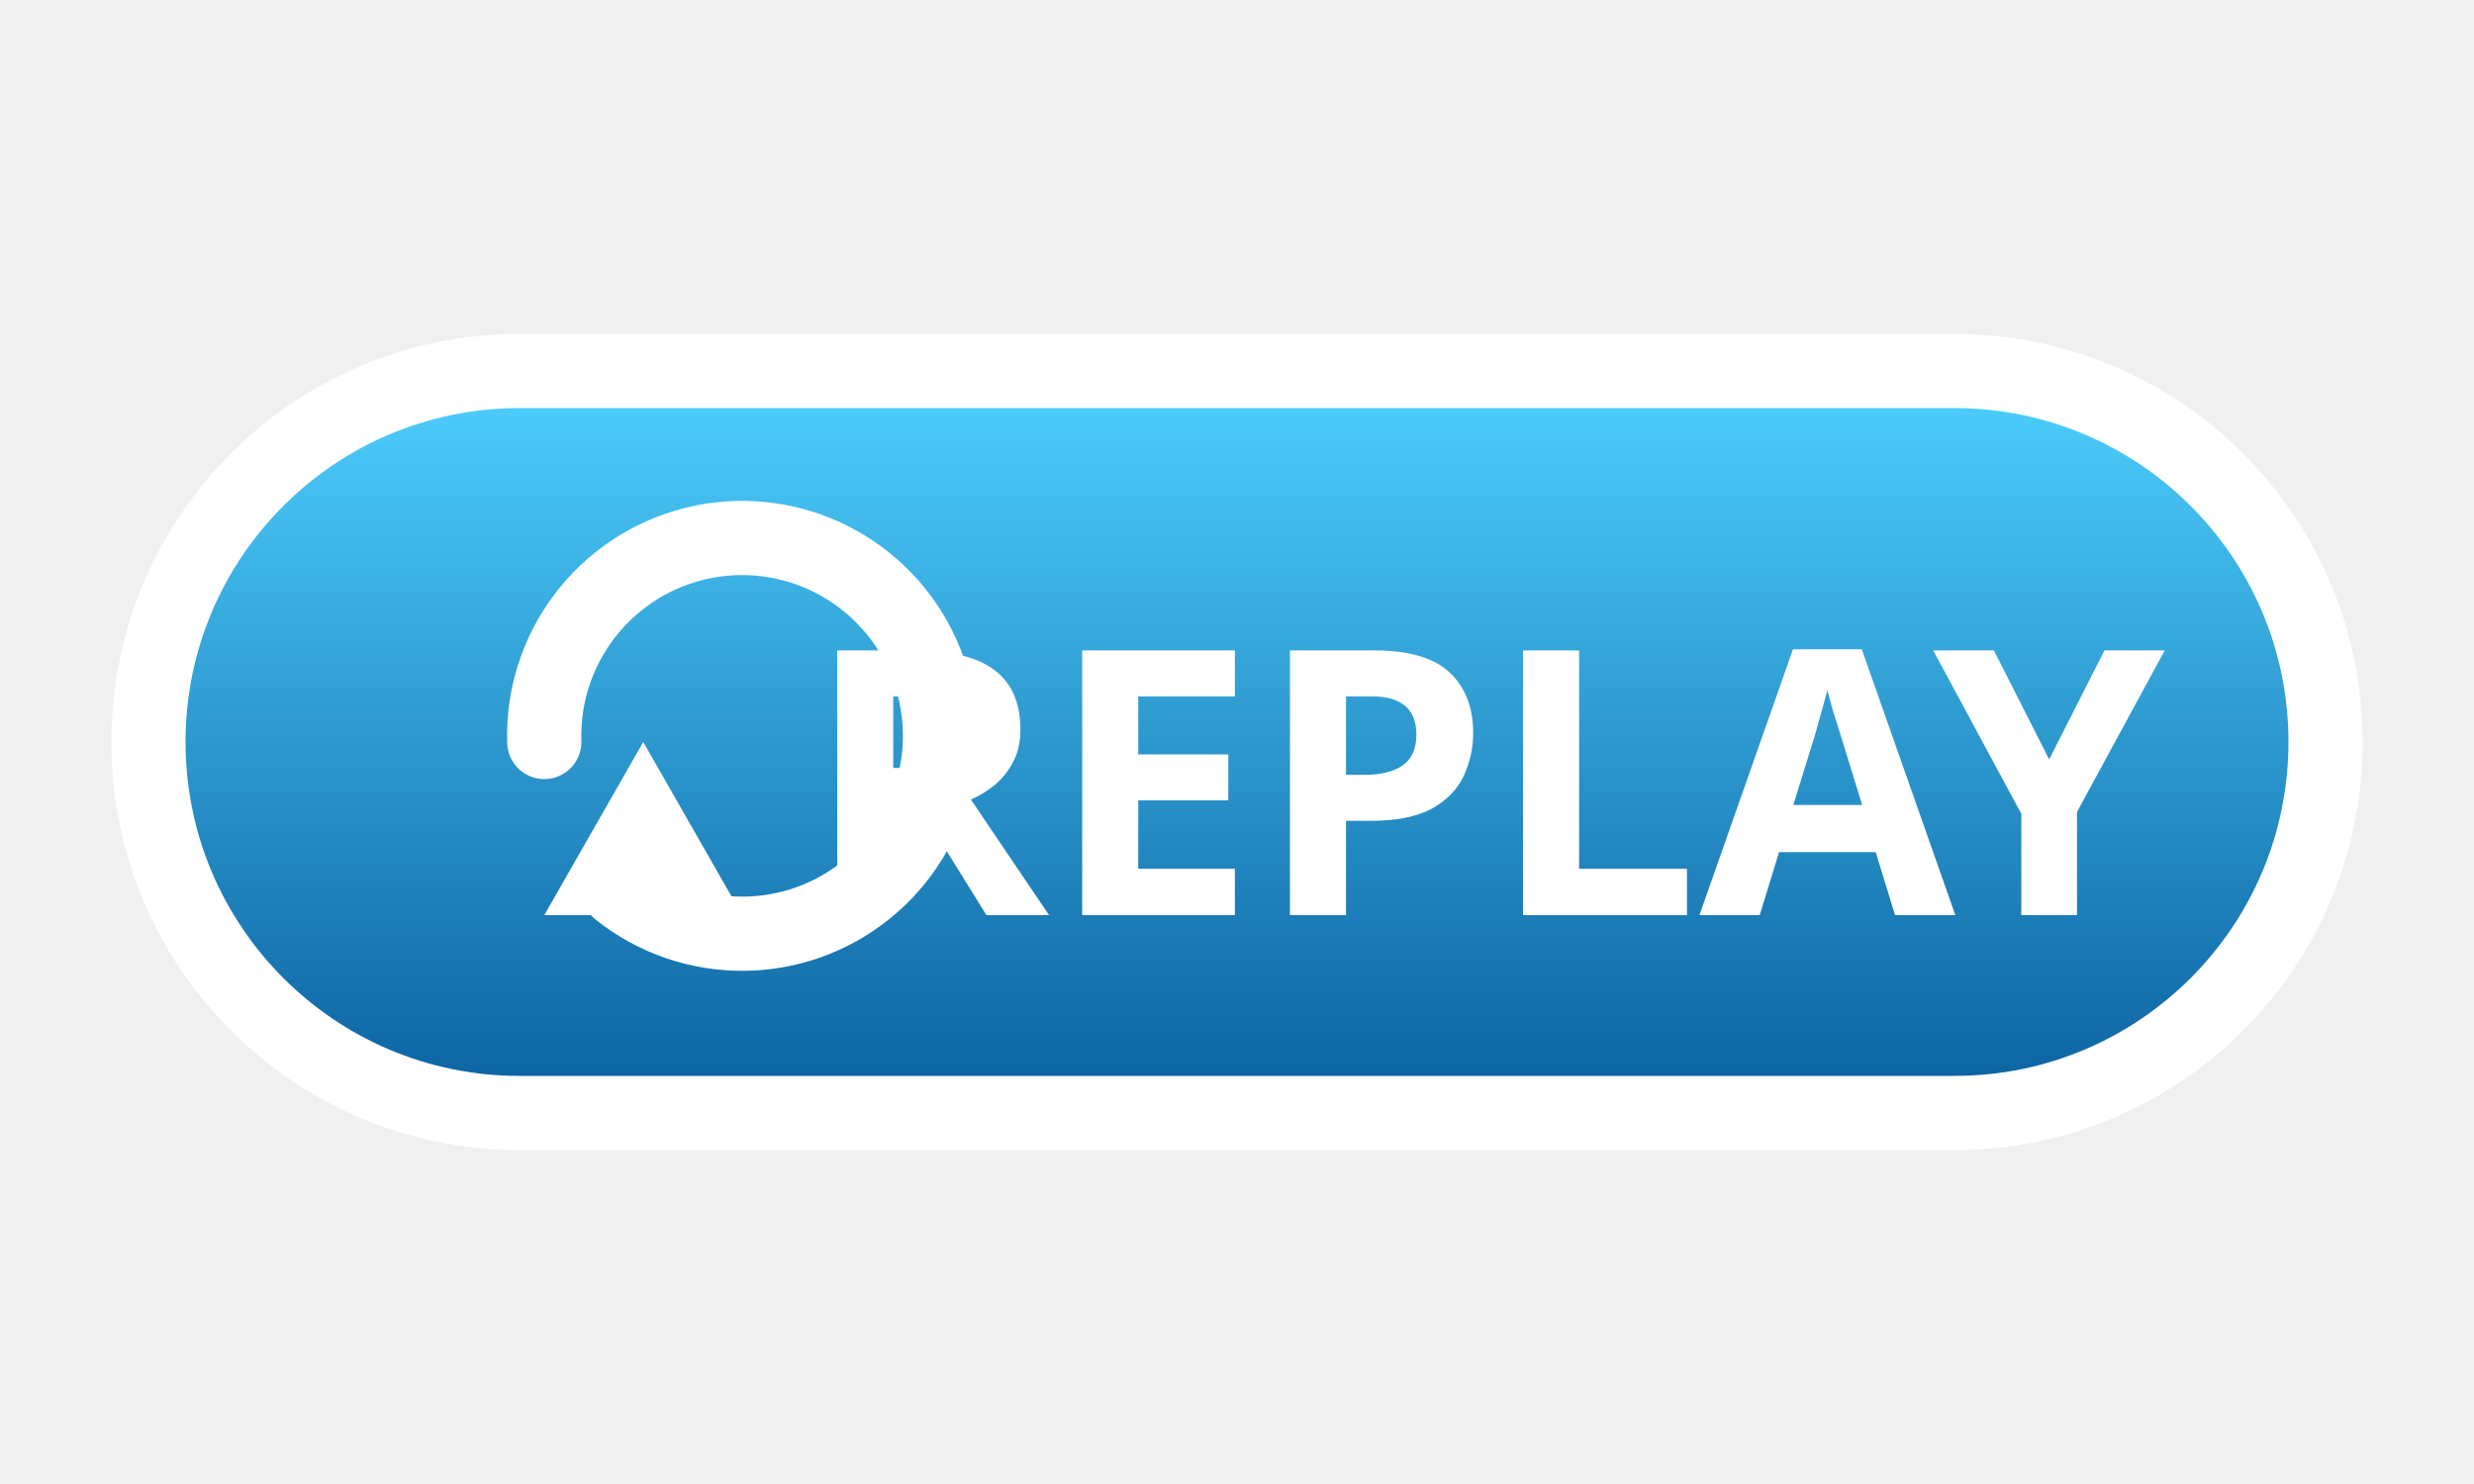
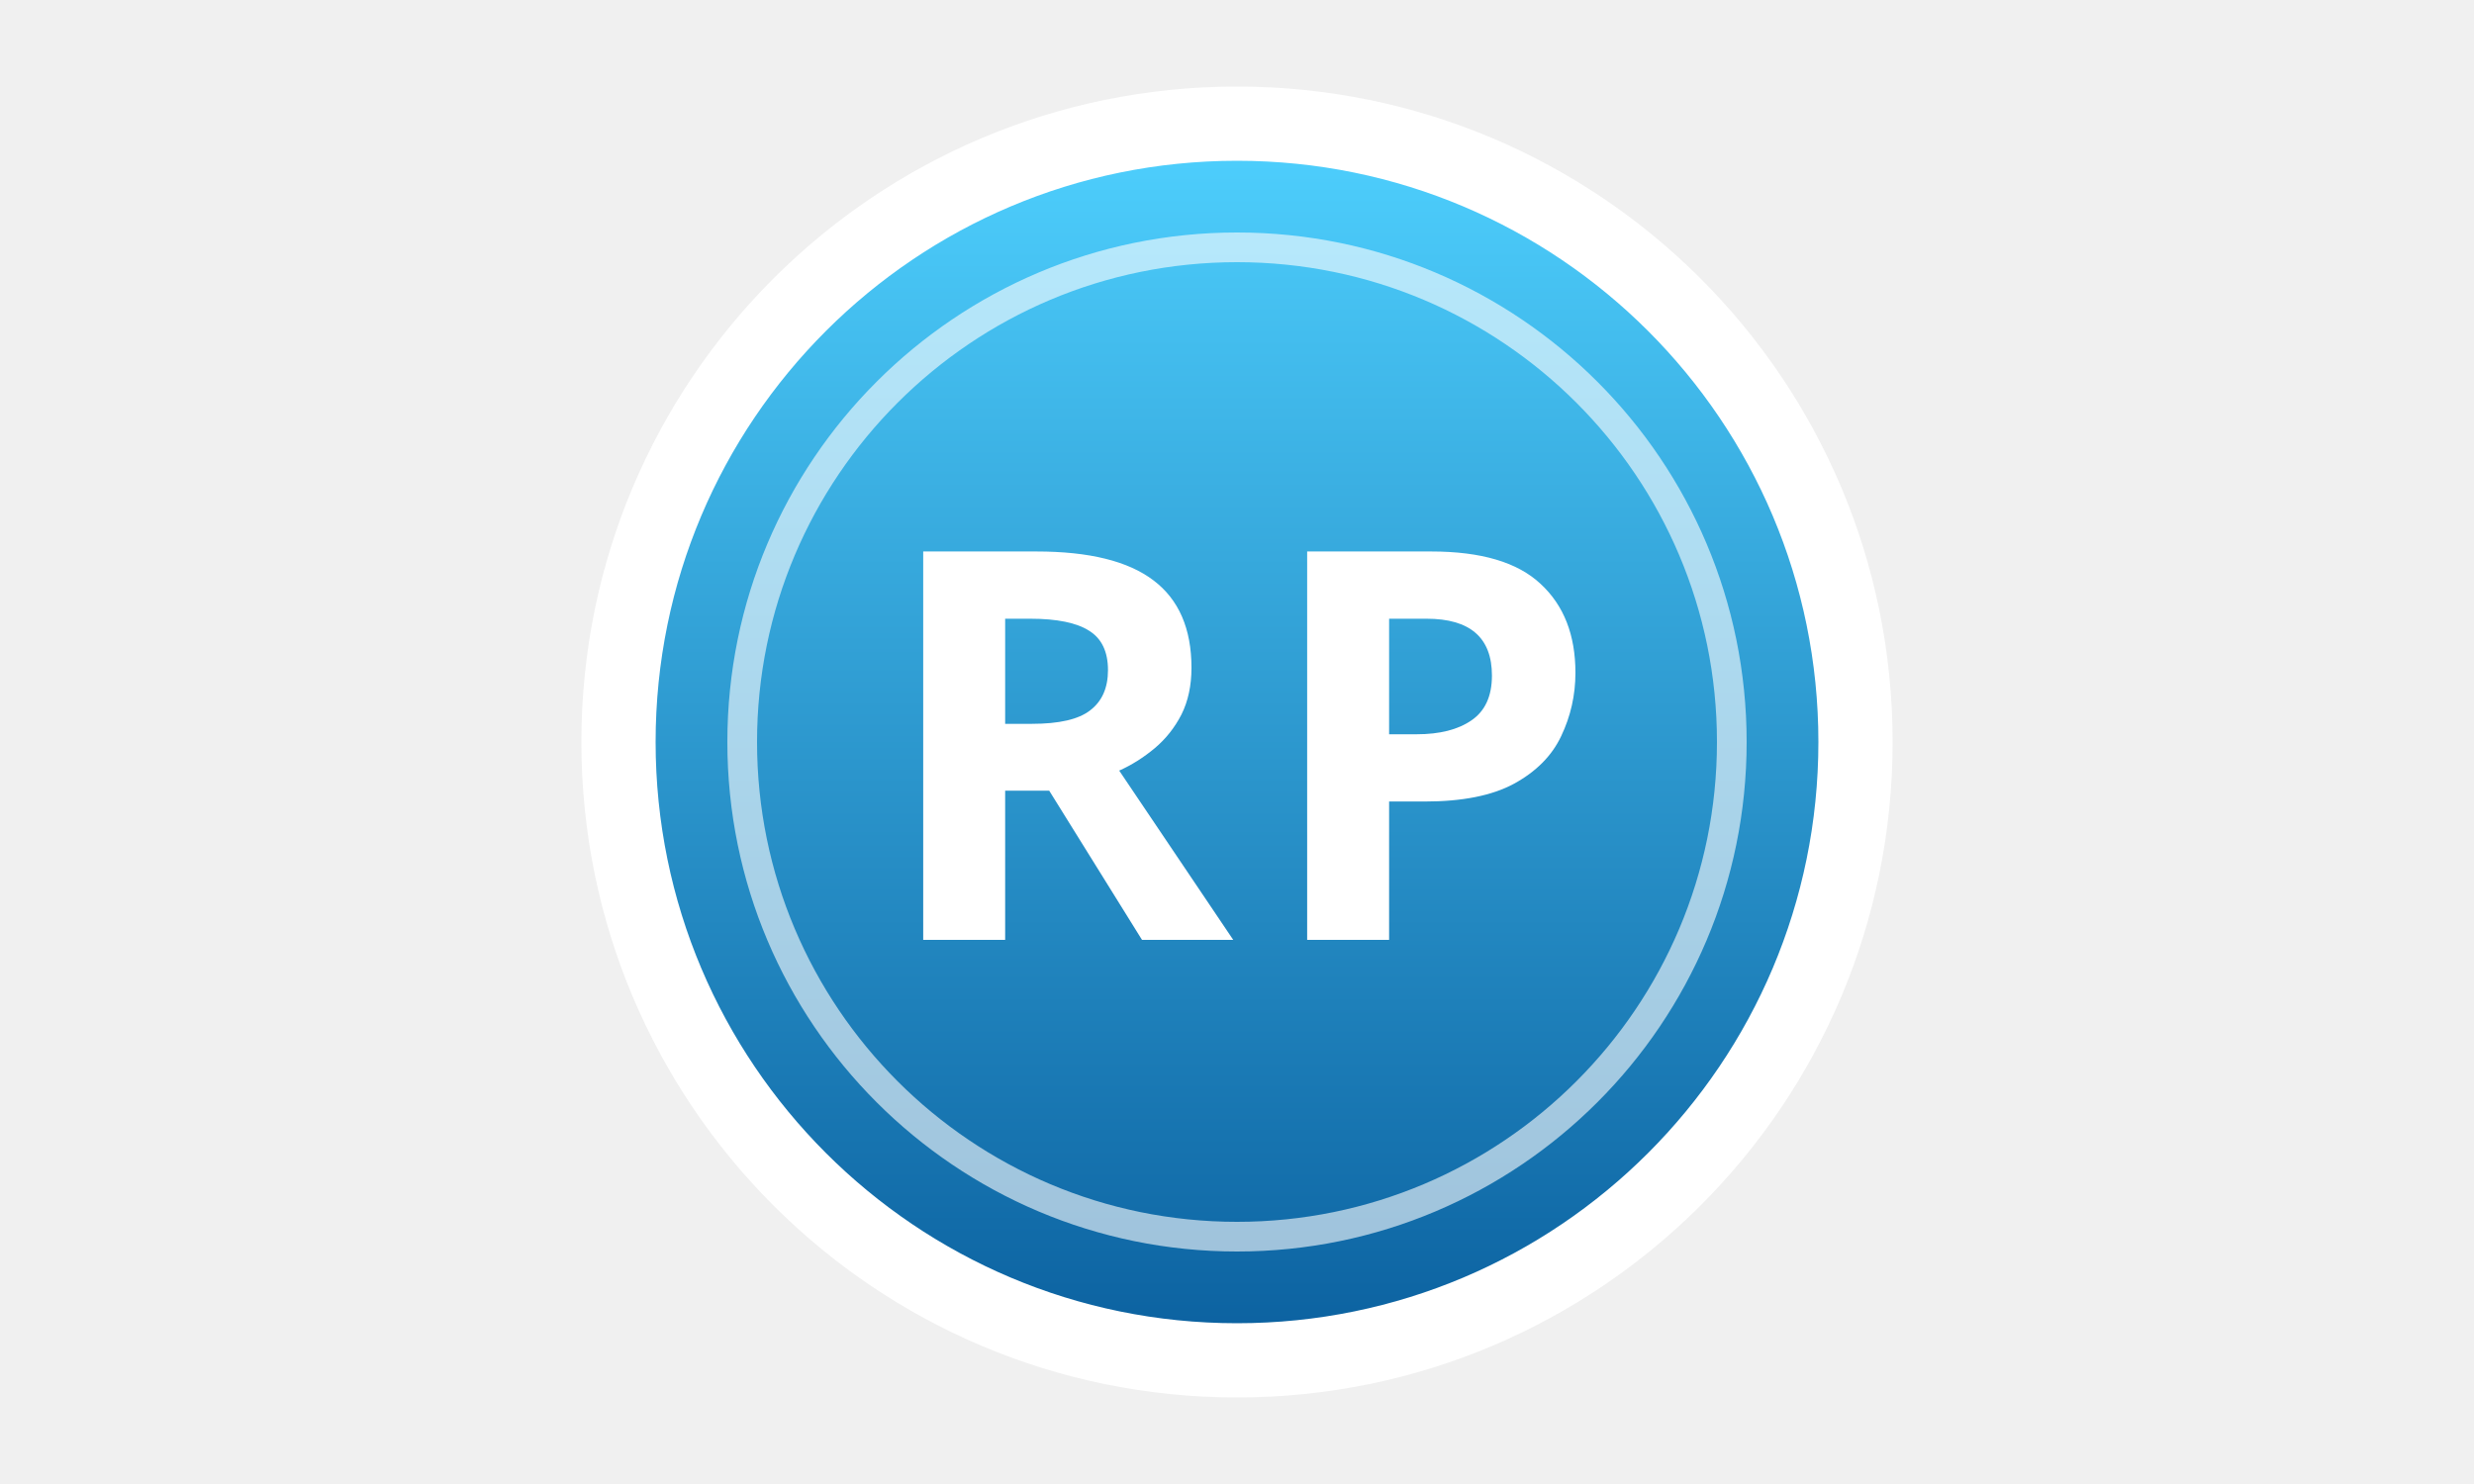
<svg xmlns="http://www.w3.org/2000/svg" viewBox="0 0 100 60">
  <defs>
    <linearGradient id="p" x1="0" y1="0" x2="0" y2="1">
      <stop offset="0" stop-color="#4fd1ff" />
      <stop offset="1" stop-color="#0a5f9e" />
    </linearGradient>
  </defs>
-   <rect x="6" y="15" width="88" height="30" rx="15" fill="url(#p)" stroke="#ffffff" stroke-width="3" />
-   <path d="M22 30 a8 8 0 1 1 3 6" stroke="#ffffff" stroke-width="3" fill="none" stroke-linecap="round" />
-   <path d="M22 37 L26 30 L30 37 Z" fill="#ffffff" />
-   <text x="60" y="37" font-family="'Arial Black', Impact, sans-serif" font-weight="900" font-size="15" text-anchor="middle" fill="#ffffff">REPLAY</text>
+   <circle cx="50" cy="30" r="25" fill="url(#p)" stroke="#ffffff" stroke-width="3" />
+   <circle cx="50" cy="30" r="20" fill="none" stroke="#ffffff" stroke-width="1.2" opacity="0.6" />
+   <text x="50" y="38" font-family="'Arial Black', Impact, sans-serif" font-weight="900" font-size="22" text-anchor="middle" fill="#ffffff" letter-spacing="1">RP</text>
</svg>
